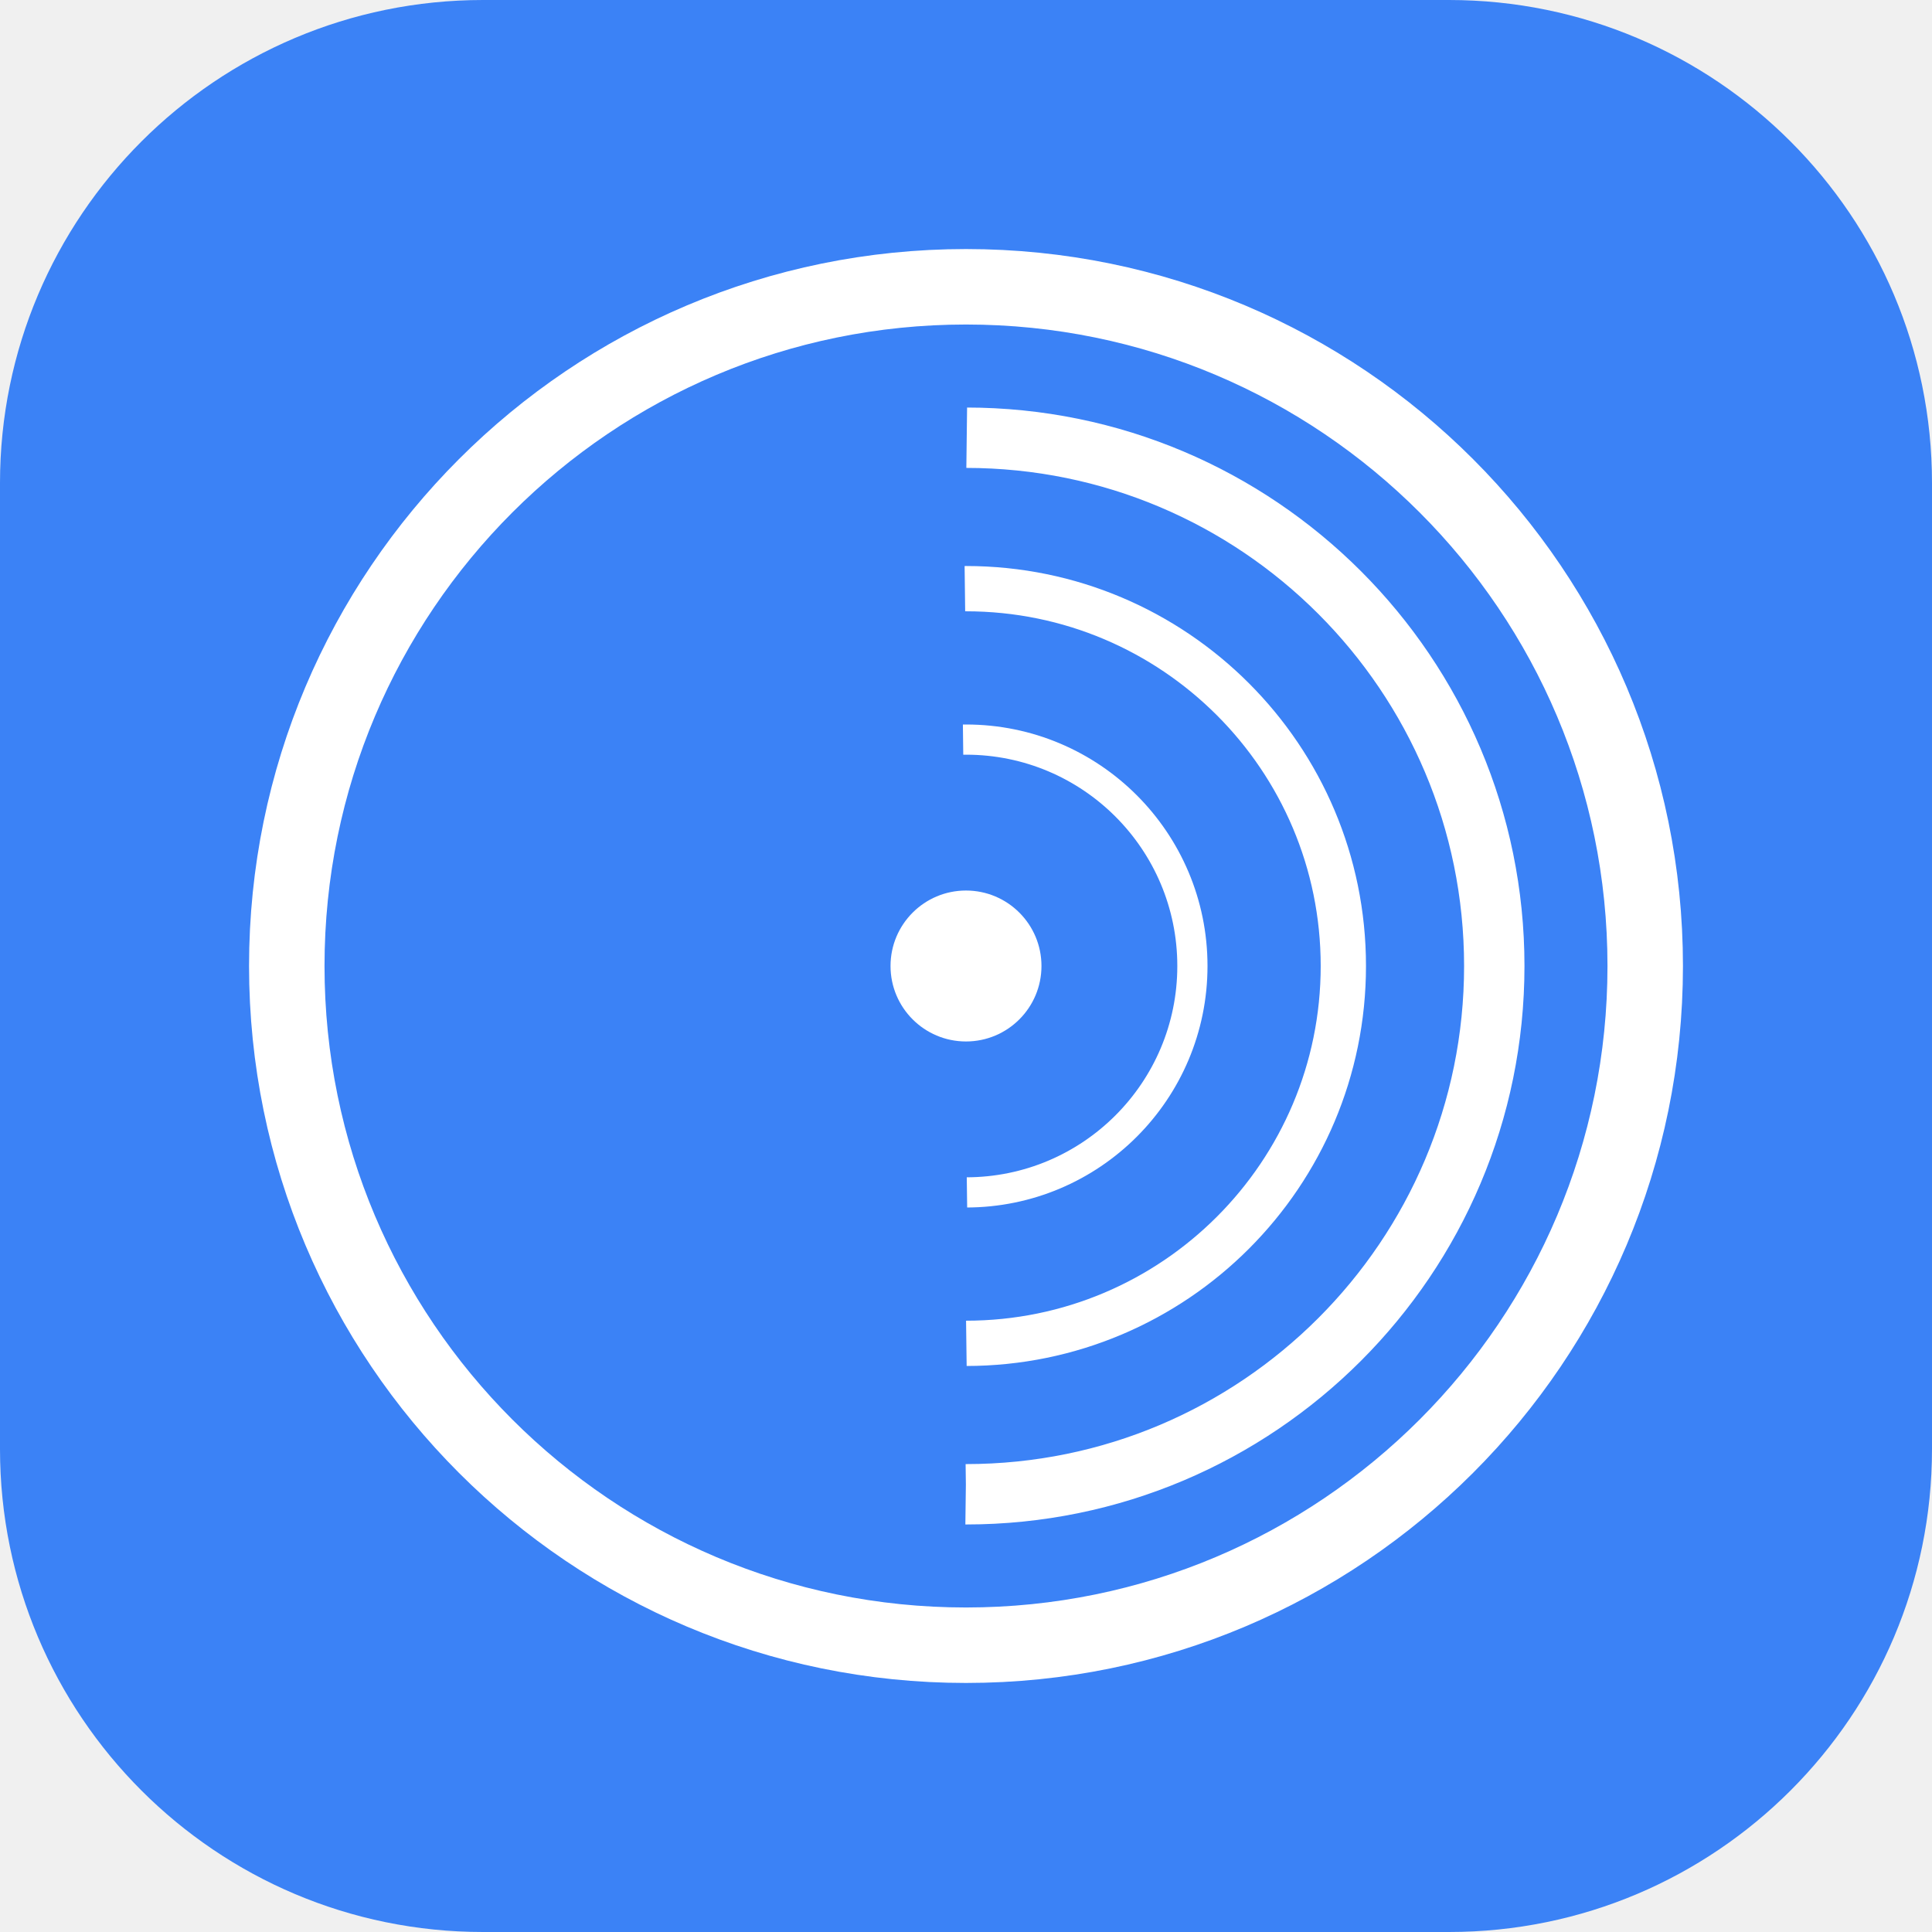
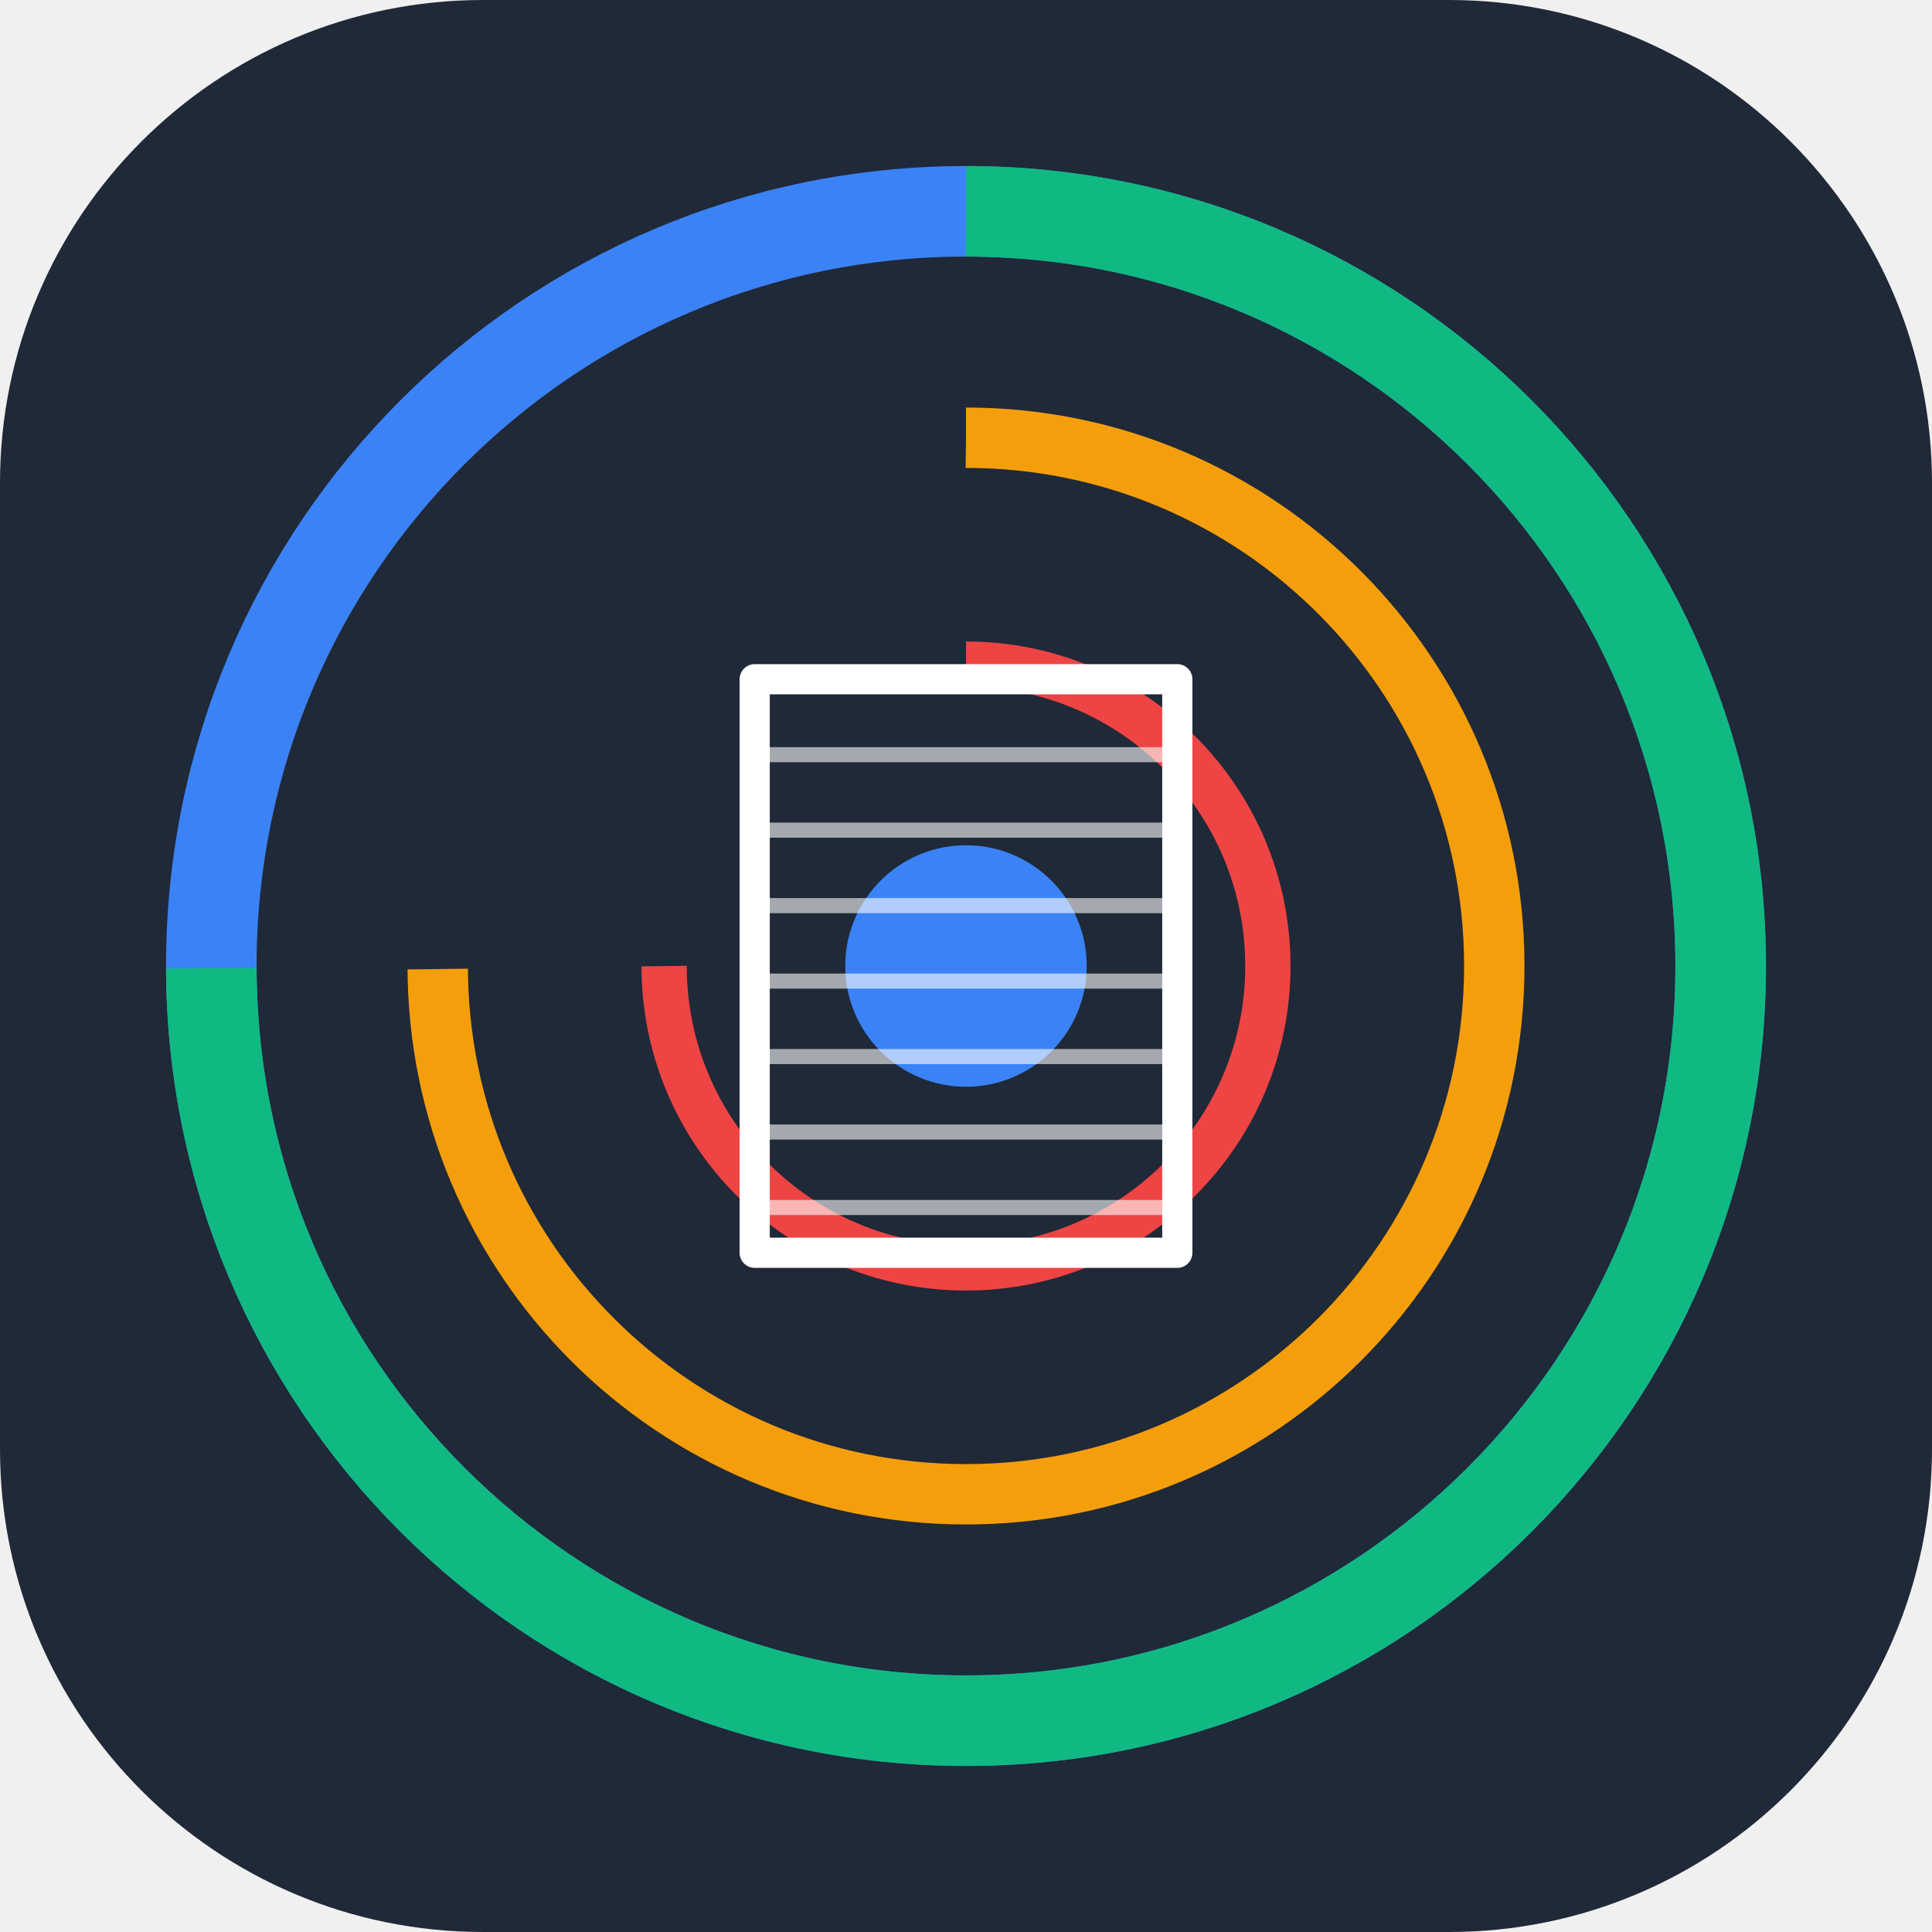
<svg xmlns="http://www.w3.org/2000/svg" width="512" height="512" viewBox="0 0 512 512" fill="none">
-   <rect width="512" height="512" rx="128" fill="#3B82F6" />
-   <circle cx="256" cy="256" r="180" fill="none" stroke="white" stroke-width="20" />
-   <circle cx="256" cy="256" r="140" fill="none" stroke="white" stroke-width="16" stroke-dasharray="440" stroke-dashoffset="220" />
-   <circle cx="256" cy="256" r="100" fill="none" stroke="white" stroke-width="12" stroke-dasharray="314" stroke-dashoffset="157" />
-   <circle cx="256" cy="256" r="60" fill="none" stroke="white" stroke-width="8" stroke-dasharray="188" stroke-dashoffset="94" />
-   <circle cx="256" cy="256" r="20" fill="white" />
+   <rect width="512" height="512" rx="128" fill="#1F2937" />
+   <circle cx="256" cy="256" r="200" fill="none" stroke="#3B82F6" stroke-width="24" />
+   <circle cx="256" cy="256" r="200" fill="none" stroke="#10B981" stroke-width="24" stroke-dasharray="1256" stroke-dashoffset="314" transform="rotate(-90 256 256)" />
+   <circle cx="256" cy="256" r="140" fill="none" stroke="#F59E0B" stroke-width="16" stroke-dasharray="879" stroke-dashoffset="220" transform="rotate(-90 256 256)" />
+   <circle cx="256" cy="256" r="80" fill="none" stroke="#EF4444" stroke-width="12" stroke-dasharray="502" stroke-dashoffset="125" transform="rotate(-90 256 256)" />
+   <circle cx="256" cy="256" r="32" fill="#3B82F6" />
+   <path d="M 200 180 L 312 180 L 312 332 L 200 332 Z" fill="none" stroke="white" stroke-width="8" stroke-linejoin="round" />
+   <path d="M 200 200 L 312 200 M 200 220 L 312 220 M 200 240 L 312 240 M 200 260 L 312 260 M 200 280 L 312 280 M 200 300 L 312 300 M 200 320 L 312 320" stroke="white" stroke-width="4" opacity="0.6" />
</svg>
